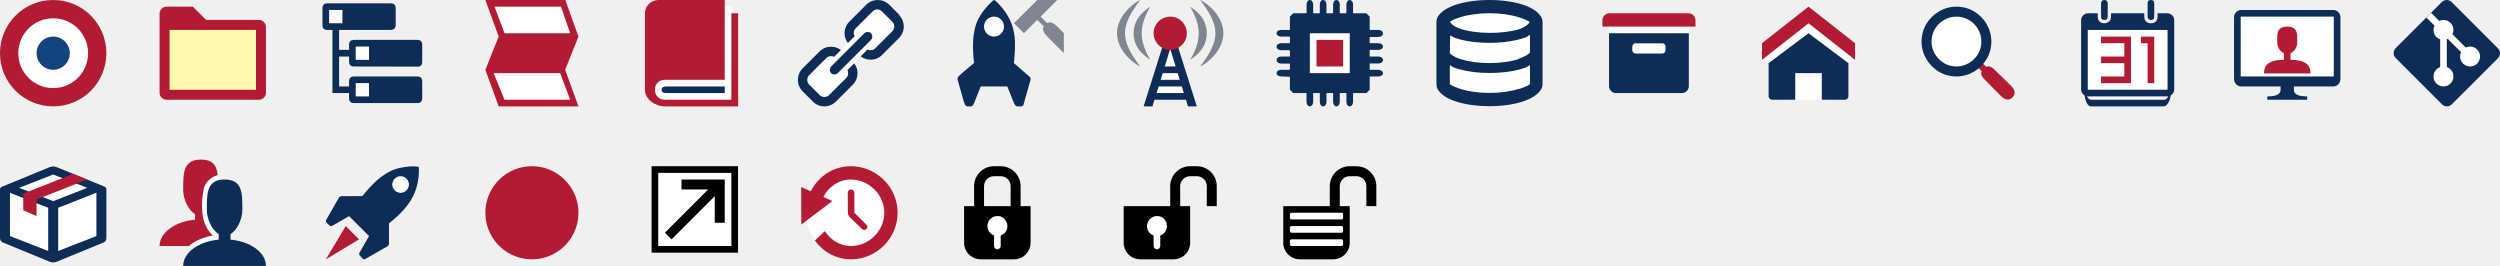
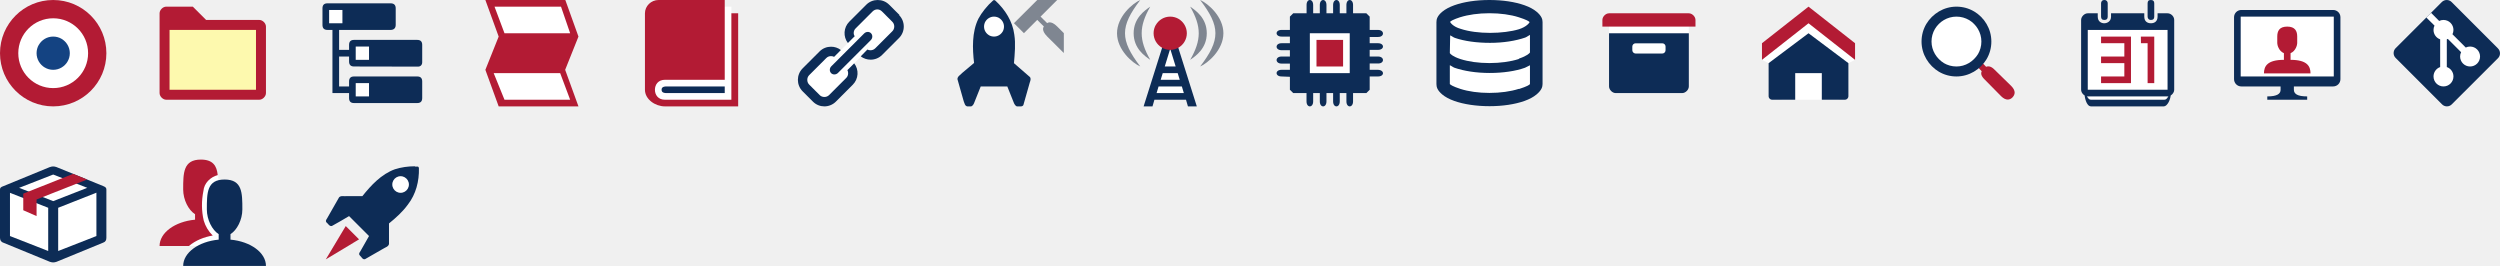
<svg xmlns="http://www.w3.org/2000/svg" width="752" height="80" viewBox="0 0 752 80">
  <svg width="32" height="32" viewBox="0 0 32 32">
    <path fill="#b31b34" d="M32 16c0 8.84-7.16 16-16 16S0 24.84 0 16 7.16 0 16 0s16 7.16 16 16z" />
    <path fill="#fff" d="M26.5 16c0 5.8-4.7 10.5-10.5 10.5S5.5 21.8 5.5 16 10.2 5.5 16 5.5 26.5 10.2 26.5 16z" />
    <path fill="#144382" d="M18.5 11.67c1.5.88 2.5 2.5 2.5 4.33 0 .92-.25 1.8-.7 2.53l.03-.03C19.45 20 17.83 21 16 21c-.92 0-1.8-.25-2.53-.7l.03.03C12 19.45 11 17.83 11 16c0-.92.25-1.8.68-2.53v.03C12.54 12 14.15 11 16 11c.92 0 1.78.25 2.53.68h-.03z" />
  </svg>
  <svg width="32" height="32" x="48" viewBox="0 0 32 32">
    <path fill="#b31b34" d="M14 6h16c1 0 2 1 2 2v20c0 1-1 2-2 2H2c-1 0-2-1-2-2V4c0-1 1-2 2-2h8z" />
    <path fill="#fdf9ae" d="M3 9h26v18H3V9z" />
  </svg>
  <svg width="32" height="32" x="96" viewBox="0 0 32 32">
    <path fill="#0d2c56" d="M29.75 20.04c.75 0 1.25-.54 1.25-1.3V13.5c0-1-.5-1.5-1.5-1.5h-19c-1 0-1.5.5-1.5 1.5V15H6V9h15.5c.92 0 1.53-.5 1.53-1.5v-5c0-1-.53-1.5-1.53-1.5h-19C1.5 1 1 1.5 1 2.5v5C1 8.5 1.5 9 2.5 9H4v19h5v1.5c0 1 .5 1.5 1.5 1.5h19c1 0 1.5-.5 1.5-1.5v-5c0-1-.5-1.5-1.5-1.5h-19c-1 0-1.5.5-1.5 1.5V26H6v-9h3v1.5c0 1 .5 1.5 1.5 1.5z" />
    <path fill="#fff" d="M3 3h4v4H3V3zm8 11h4v4h-4v-4zm0 11h4v4h-4v-4z" />
  </svg>
  <svg width="32" height="32" x="144" viewBox="0 0 32 32">
    <path fill="#b31b34" d="M6 11L2 21l4 11h24l-4-11 4-10-3.95-11H2z" />
    <path fill="#fff" d="M24.75 2l2.75 8H7.75l-3-8zm-17 28L4.5 22h20l3 8z" />
  </svg>
  <svg width="32" height="32" x="192" viewBox="0 0 32 32">
    <path fill="#fff" d="M3.42 2H28v28.18H3.42V2z" />
    <path fill="#b31b34" d="M28 4v26H8c-2 0-3-1.44-3-3s1-3 3-3h18V0H6.1C3.86 0 2 1.8 2 4v23c0 2.9 3.12 5 6 5h22.04V4z" />
    <path fill="#0d2c56" d="M8.5 26c-1.25 0-1.5.5-1.5 1s.25 1 1.5 1H26v-2z" />
  </svg>
  <svg width="32" height="32" x="240" viewBox="0 0 32 32">
    <path fill="#fff" d="M31 8l-9 9h-3l-2 2-1 4-8 8-7-7 8-8 4-1 2-2 1-4.6L24 1l7 7z" />
    <path fill="#0d2c56" d="M10 22c.55.55 1.48.52 2.06-.06l9.88-9.88c.58-.58.6-1.5.06-2.06s-1.48-.52-2.06.06l-9.88 9.88c-.58.58-.6 1.5-.06 2.06zm4.9-.9c.15.28.22.6.22.92 0 .56-.2 1.07-.6 1.45l-5.1 5.1c-.38.4-.9.6-1.45.6s-1.06-.2-1.44-.6l-3.1-3.1c-.4-.38-.6-.9-.6-1.44s.2-1.07.6-1.45l5.1-5.1c.38-.4.9-.6 1.44-.6.33 0 .65.07.93.22l2.04-2.05c-.87-.67-1.92-1-2.97-1-1.25 0-2.5.47-3.44 1.42l-5.1 5.1c-1.9 1.9-1.9 5 0 6.9l3.1 3.1c.94.95 2.2 1.43 3.44 1.43s2.5-.48 3.45-1.42l5.1-5.1c1.75-1.75 1.9-4.52.42-6.43zM30.58 4.53l-3.1-3.1C26.5.46 25.28 0 24.02 0s-2.5.47-3.45 1.42l-5.1 5.1c-1.75 1.75-1.9 4.52-.42 6.42l2.04-2.04c-.2-.28-.3-.6-.3-.93 0-.55.2-1.06.6-1.44l5.1-5.1c.4-.4.9-.6 1.4-.6s1 .2 1.4.6l3.1 3.1c.4.38.6.9.6 1.44s-.2 1.07-.6 1.45l-5.1 5.1c-.4.4-.9.6-1.48.6-.3 0-.63-.07-.9-.22l-2 2.05c.87.66 1.92 1 2.97 1 1.25 0 2.5-.47 3.45-1.42l5.1-5.1c1.9-1.9 1.9-5 0-6.9z" />
  </svg>
  <svg width="32" height="32" x="288" viewBox="0 0 32 32">
    <path fill="#0d2c56" d="M6.3 5.64c-1.98 4-1.8 9.02-1.3 13.3l-3.57 3c-.5.6-1.44 1-1.43 1.87l1.87 6.6c.26.6.36 1.5 1.13 1.6h1c.5 0 .9-.7 1-1l2-5h8l2 5c.14.3.5 1 1 1h1c.35 0 .65-.1.83-.4l1.73-6.1c.12-.7.72-1.6.28-2.3L17 19c.23-2.7.54-5.9.1-8.6-.5-3.95-2.74-7.5-5.68-10.2-.16-.2-.44-.2-.65-.1C9 1.63 7.27 3.8 6.3 5.63z" />
    <path fill="#fff" d="M12.5 5.4c.9.53 1.5 1.5 1.5 2.6 0 .55-.15 1.07-.4 1.52V9.5c-.53.9-1.5 1.5-2.6 1.5-.55 0-1.07-.15-1.52-.4h.02C8.6 10.07 8 9.1 8 8c0-.55.15-1.07.4-1.52v.02C8.93 5.6 9.9 5 11 5c.55 0 1.07.15 1.52.4h-.02z" />
    <path fill="#7f8691" d="M18 7.98l2 2 4-4 2 2s-1 1 1 3l5 4.97V9.97l-2-2c-2-2-3-1-3-1L25 5l5-5h-6l-7 6.98z" />
  </svg>
  <svg width="32" height="32" x="336" viewBox="0 0 32 32">
    <path fill="#fff" d="M10.33 28.67H22l-6-15.34z" />
    <path fill="#7f8691" d="M10 2c-3.44 6-3.44 10 0 16-1.67-1.14-5-3.43-5-8s3.33-6.86 5-8z" />
    <path fill="#7f8691" d="M7 0C.87 8 .87 12 7 20c-2.33-1-7-5-7-10S4.67 1 7 0z" />
    <path fill="#0d2c56" d="M14 13L8 32h2.67l.58-2h9.5l.58 2H24l-6-19zm2 1.67L17.64 20h-3.28zM13.75 22h4.5l.62 2h-5.74zm-1.25 4h7l.6 2h-8.2z" />
    <path fill="#b31b34" d="M18.5 5.67C20 6.55 21 8.17 21 10c0 .92-.25 1.8-.7 2.53l.03-.03C19.45 14 17.83 15 16 15c-.92 0-1.8-.25-2.53-.7l.03.03C12 13.45 11 11.83 11 10c0-.92.25-1.8.68-2.53v.03C12.54 6 14.15 5 16 5c.92 0 1.78.25 2.53.68h-.03z" />
    <path fill="#7f8691" d="M22 18c3.44-6 3.44-10 0-16 1.67 1.14 5 3.43 5 8s-3.33 6.86-5 8z" />
    <path fill="#7f8691" d="M25 20c6.13-8 6.13-12 0-20 2.33 1 7 5 7 10s-4.67 9-7 10z" />
  </svg>
  <svg width="32" height="32" x="384" viewBox="0 0 32 32">
    <path fill="#0d2c56" d="M30.5 15c2 0 2-2 0-2H28v-1.88h2.5c2 .03 2-2.12 0-2.12H28V5l-1-1h-4V1.5c0-2-2-2-2 0V4h-2V1.5c0-2-2-2-2 0V4h-2V1.5c0-2-2-2-2 0V4h-2V1.5c0-2-2-2-1.98 0V4H5L4 5v4H1.5c-2 0-2 2 0 2H4v2H1.5c-2 0-2 2.1 0 2.1H4V17H1.5c-2 0-2 2.13 0 2.13H4V21H1.5c-2 0-2 2 0 2l2.5.1V27l1 1h4v2.5c0 2 2 2 2 0V28h2v2.5c0 2 2 2 2 0V28h2v2.5c0 2 2 2 2 0V28h2v2.5c0 2 2 2 2 0V28h4l1-1v-4h2.5c2 0 2-1.93 0-2H28v-1.9h2.5c2 .03 2-2.1 0-2.1H28v-2z" />
    <path fill="#fff" d="M10 10h12v12H10V10z" />
    <path fill="#b31b34" d="M12 12h8v8h-8v-8z" />
  </svg>
  <svg width="32" height="32" x="432" viewBox="0 0 32 32">
    <path fill="#fff" d="M2.63 3.4h26.94v25.3H2.64V3.4z" />
    <path fill="#0d2c56" d="M32 6.65c0-.88-.3-1.87-1.8-3.13-.9-.75-2.1-1.4-3.62-1.94C23.73.56 19.98 0 16 0S8.3.56 5.46 1.58c-1.5.54-2.73 1.2-3.62 1.94C.34 4.78.08 5.77.08 6.65v18.63c0 .9.26 1.88 1.75 3.14.9.75 2.1 1.4 3.62 1.94 2.85 1.02 6.63 1.58 10.6 1.58s7.67-.56 10.53-1.58c1.5-.54 2.72-1.2 3.6-1.94 1.5-1.26 1.82-2.25 1.82-3.14zM7.24 5.18c2.4-.76 5.5-1.2 8.77-1.2s6.4.43 8.8 1.2c2.4.76 3.1 1.23 3.3 1.47-.1.25-.9 1.4-3.2 2.14-2.3.7-5.5 1.1-8.7 1.1s-6.4-.4-8.8-1.2C5 8 4.3 6.8 4.18 6.6c.12-.24.85-.7 3.17-1.47zm17.54 21.57c-2.38.77-5.5 1.2-8.77 1.2s-6.3-.43-8.7-1.2c-2.3-.75-3-1.23-3.2-1.47v-5.66c.5.2.9.57 1.4.76 2.9 1 6.6 1.57 10.6 1.57s7.8-.56 10.6-1.57c.5-.18 1-.55 1.5-.75v5.65c-.1.24-.9.72-3.22 1.47zm0-8.98c-2.38.77-5.5 1.2-8.77 1.2s-6.3-.43-8.7-1.2c-2.3-.75-3.1-1.56-3.2-1.8l.1-5.33c.5.2.9.57 1.4.75 2.9 1 6.6 1.5 10.6 1.5s7.7-.6 10.6-1.6c.5-.2 1-.6 1.4-.8v5.3c-.1.2-.83 1-3.2 1.8z" />
  </svg>
  <svg width="32" height="32" x="480" viewBox="0 0 32 32">
    <path fill="#fff" d="M4 7.25h24V11H4V7.25z" />
    <path fill="#0d2c56" d="M4 10h24v16c0 1-1 2-2 2H6c-1 0-2-1-2-2z" />
    <path fill="#b31b34" d="M2 6c0-1 1-2 2-2h24c1 0 2 1 2 2v2H2z" />
    <path fill="#fff" d="M11.97 13.03h8.06c.54 0 .97.43.97.97v1.1c0 .55-.43 1-.97 1h-8.06c-.53-.02-.97-.45-.97-1V14c0-.54.44-.97.97-.97z" />
  </svg>
  <svg width="32" height="32" x="528" viewBox="0 0 32 32">
    <path fill="#fff" d="M4 19l4 11h17l3-11 2-1L16 4 2 18z" />
    <path fill="#b31b34" d="M2 13v5L16 7l14 11v-5L16 2z" />
    <path fill="#0d2c56" d="M4 29c0 .5.5 1 1 1h7v-8h8v8h7c.5 0 1-.5 1-1V19l-12-9-12 9z" />
  </svg>
  <svg width="32" height="32" x="576" viewBox="0 0 32 32">
    <path fill="#b31b34" d="M18.5 19.75l1.6 1.68c-.33.67-.17 1.47.93 2.53l4.93 5c1.43 1.4 2.63 1.13 3.4.33.74-.8 1.1-1.9-.35-3.4L24 21c-1.03-1.06-1.86-1.2-2.57-.9l-1.6-1.68z" />
    <path fill="#0d2c56" d="M17.76 3.4C20.9 5.27 23 8.65 23 12.5c0 1.94-.52 3.75-1.44 5.3l.03-.04C19.7 20.9 16.3 23 12.5 23c-1.94 0-3.75-.52-5.3-1.44l.04.03C4.1 19.7 2 16.3 2 12.5c0-1.94.52-3.75 1.44-5.3l-.03.04C5.3 4.1 8.7 2 12.5 2c1.93 0 3.75.52 5.3 1.44l-.05-.03z" />
    <path fill="#fff" d="M16.26 6C18.5 7.34 20 9.75 20 12.5c0 1.38-.37 2.68-1.03 3.8l.02-.04C17.6 18.5 15.2 20 12.5 20c-1.38 0-2.68-.37-3.8-1.03l.04.02C6.5 17.6 5 15.2 5 12.5c0-1.38.37-2.68 1.03-3.8L6 8.75C7.34 6.5 9.75 5 12.5 5c1.38 0 2.68.37 3.8 1.03L16.24 6z" />
  </svg>
  <svg width="32" height="32" x="624" viewBox="0 0 32 32">
    <path fill="#fff" d="M3 9h26l-.4 19-1.6 2.52H5L3.4 28z" />
    <path fill="#0d2c56" d="M28 4h-3v1c0 1.5-1 2-2 2s-2-.5-2-2V4H11v1c0 1.5-1.22 2-2.06 2C8.1 7 7 6.5 7 5V4H4C3 4 2 5 2 6v21c0 1 1 2 2 2h24c1 0 2-1 2-2V6c0-1.1-1-2-2-2zm0 23H4V9h24zM9 6c.7 0 1-.33 1-1V1c0-.5-.3-1-1-1S8 .5 8 1v4c0 .67.3 1 1 1zm14 0c.7 0 1-.33 1-1V1c0-.67-.32-1-1.02-1S22 .33 22 1v4c0 .5.3 1 1 1zm4 24H5c-1 0-1-1-2-2 0 1 .5 4 2 4h21.88c1 0 2.12-2 2.12-4-1 1-1 2-2 2z" />
    <path fill="#b31b34" d="M8 11v2h7v4H8v2h7v4H8v2h9V11zm11.97 0l.03 2h2v12h2V11z" />
  </svg>
  <svg width="32" height="32" x="672" viewBox="0 0 32 32">
    <path fill="#0d2c56" d="M2.18 3h27.64c1.2 0 2.18.98 2.18 2.18v18.64c0 1.2-.98 2.18-2.18 2.18H2.18C.98 26 0 25.02 0 23.82V5.18C0 3.98.98 3 2.18 3z" />
    <path fill="#fff" d="M2 5h28v18H2V5z" />
    <path fill="#b31b34" d="M17 18v-2c1.57-.66 2-2.5 2-3v-2c0-1.6-.6-3-3-3-2.42 0-3 1.38-3 3v2c0 .5.43 2.34 2 3v2c-5 0-6 1.93-6 4.07h14c0-2.14-1-4.07-6-4.07z" />
    <path fill="#0d2c56" d="M14 25v2c0 1.2-1 2-4 2v1h12v-1c-3 0-4-.8-4-2v-1.78z" />
  </svg>
  <svg width="32" height="32" x="720" viewBox="0 0 32 32">
    <path fill="#0d2c56" d="M31.4 14.57L17.43.6c-.8-.8-2.1-.8-2.92 0L.6 14.5c-.8.82-.8 2.12 0 2.92L14.58 31.4c.8.8 2.1.8 2.9 0L31.4 17.5c.8-.8.8-2.12 0-2.92z" />
    <path fill="#fff" d="M11.26 3.85L13.7 6.3c.4-.2.84-.3 1.3-.3 1.66 0 3 1.34 3 3 0 .46-.1.9-.3 1.3l4 4c.4-.2.84-.3 1.3-.3 1.66 0 3 1.34 3 3s-1.34 3-3 3-3-1.34-3-3c0-.46.1-.9.3-1.3l-4-4c-.1.05-.2.1-.3.13v8.34c1.17.4 2 1.52 2 2.83 0 1.66-1.34 3-3 3s-3-1.34-3-3c0-1.3.83-2.42 2-2.83v-8.34c-1.17-.4-2-1.52-2-2.83 0-.46.1-.9.3-1.3L9.84 5.27z" />
  </svg>
  <svg width="32" height="32" y="48" viewBox="0 0 32 32">
    <path fill="#0d2c56" d="M15 2.25L1 8c-.75.25-1 .5-1 1v14.5c0 .67.25 1.25 1 1.5l14 5.75c.75.25 1.25.25 2 0L31 25c.75-.25 1-.75 1-1.5V9c0-.5-.25-.75-.98-1.04L17 2.26c-.75-.26-1.25-.26-2 0z" />
    <path fill="#fff" d="M3 10v13l11.5 4.5v-13zm14.5 4.5v13L29 23V9.96zm-11.75-6L16 4.5l10.25 4-10.25 4z" />
    <path fill="#b31b34" d="M11 12l15.2-6L22 4.3 7 10.24v5L11 17z" />
  </svg>
  <svg width="32" height="32" x="48" y="48" viewBox="0 0 32 32">
    <path fill="#fff" d="M12 3v19l-4 4h11L17.77 7l-.17-2.34L12 3z" />
    <path fill="#b31b34" d="M12.44 0C7.1 0 7.1 4.03 7.1 9c0 3.1 1.6 6.2 3.57 7.43v1.65C4.64 18.64 0 21.98 0 26h8.82c2-1.7 4.6-2.72 7.17-3.15-1.3-1.27-2.2-2.8-2.7-4.48-.7-2.92-.7-6-.1-8.94.2-2.35 2.1-4.18 4.3-4.76C17.2 1.9 16.1 0 12.4 0z" />
    <path fill="#0d2c56" d="M21.33 24.08v-1.65C23.3 21.2 24.9 18.1 24.9 15c0-4.97 0-9-5.34-9s-5.34 4.03-5.34 9c0 3.1 1.6 6.2 3.56 7.43v1.65C11.75 24.64 7.1 27.98 7.1 32H32c0-4.03-4.64-7.36-10.67-7.92z" />
  </svg>
  <svg width="32" height="32" x="96" y="48" viewBox="0 0 32 32">
    <path fill="#0d2c56" d="M28.77 2.02c-2.02 0-4.06.28-6 .9C18.7 4.4 15.64 7.7 13 11H8.25c-.75.1-1.66-.25-2.25.35l-3.32 5.82c-.2.55-.95 1.12-.5 1.7.53.4.9 1.3 1.66 1.1C5.6 19.04 7.28 18 9 17l6 6-2.3 4.05c-.24.6-1.04 1.2-.46 1.8.5.4.82 1.34 1.57 1.1l5.4-3.1c.7-.46 1.6-.62 1.8-1.44v-6.2c2.1-1.7 4.1-3.5 5.7-5.7 2.4-3.1 3.4-7 3.3-10.9 0-.2-.1-.4-.3-.5h-.8z" />
    <path fill="#b31b34" d="M8 20l4 4-10 6.02z" />
    <path fill="#fff" d="M25.75 5.34C26.5 5.78 27 6.58 27 7.5c0 .46-.13.9-.34 1.26-.44.74-1.24 1.24-2.16 1.24-.46 0-.9-.13-1.26-.34C22.5 9.22 22 8.42 22 7.5c0-.46.13-.9.34-1.26C22.78 5.5 23.58 5 24.5 5c.46 0 .9.13 1.26.34z" />
  </svg>
-   <svg width="32" height="32" x="144" y="48" viewBox="0 0 32 32">
-     <path fill="#b31b34" d="M23 3.88c4.22 2.47 7 6.97 7 12.12 0 2.58-.7 5-1.92 7.08C25.65 27.22 21.15 30 16 30c-2.58 0-5-.7-7.08-1.92C4.78 25.65 2 21.15 2 16c0-2.58.7-5 1.92-7.08C6.35 4.78 10.85 2 16 2c2.58 0 5 .7 7.07 1.92z" />
-   </svg>
-   <svg width="32" height="32" x="192" y="48" viewBox="0 0 32 32">
-     <path d="M4 2h26v26H4V2z" />
-     <path fill="#fff" d="M6 4h22v22H6V4z" />
-     <path d="M13 6v3h8L8 22l2 2 13-13v8h3V6z" />
-   </svg>
-   <svg width="32" height="32" x="240" y="48" viewBox="0 0 32 32">
-     <path fill="#fff" d="M23.03 3.88c4.12 2.47 6.85 6.97 6.85 12.12 0 2.58-.68 5-1.88 7.08C25.62 27.2 21.2 30 16.15 30c-2.53 0-4.9-.7-6.94-1.92-4-2.43-6.7-6.93-6.7-12.08 0-2.58.7-5 1.9-7.08C6.7 4.78 11.1 2 16.2 2c2.52 0 4.9.7 6.93 1.92z" />
-     <path fill="#b31b34" d="M15.96 2C10.6 2 6.18 5.03 3.88 9.56L1 8.26l.03 11.28 9.35-7.07-2.73-1.23C9.3 8.16 12.25 6 15.95 6 21.35 6 26 10.53 26 16s-4.65 10-10.04 10c-3.37 0-6.1-1.85-7.85-4.48l-3 2.83C7.6 27.77 11.5 30 16 30c7.6 0 14-6.26 14-14S23.6 2 15.96 2zM16 9c-.54 0-1 .45-1 1l.04 5.93c0 .13.04.48.12.7.1.24.3.56.4.65l3.65 3.53c.4.4 1 .5 1.4.1.4-.3.4-1 0-1.3L17 16v-6c0-.55-.46-1-1-1z" />
-   </svg>
-   <svg width="32" height="32" x="288" y="48" viewBox="0 0 32 32">
-     <path d="M11 2C7.68 2 5 4.68 5 8v6H2v11c0 2.77 2.23 5 5 5h10c2.77 0 5-2.23 5-5V14h-3V8c0-3.32-2.68-6-6-6h-2zm0 3h2c1.66 0 3 1.34 3 3v6H8V8c0-1.66 1.34-3 3-3z" />
-     <path fill="#fff" d="M11.86 17c-1.05.05-1.95.64-2.45 1.48-.2.45-.4.97-.4 1.52 0 1.1.6 2.07 1.5 2.6l.5.22V26c0 .55.5 1 1 1s1-.45 1-1v-3.17c.7-.25 1.3-.72 1.6-1.3.3-.46.4-.98.4-1.53 0-1.1-.6-2.07-1.4-2.6-.4-.25-.9-.4-1.5-.4H12z" />
-   </svg>
-   <svg width="32" height="32" x="336" y="48" viewBox="0 0 32 32">
-     <path d="M22 2c-3.32 0-6 2.68-6 6v6H2v11c0 2.77 2.23 5 5 5h10c2.77 0 5-2.23 5-5V14h-3V8c0-1.66 1.34-3 3-3h2c1.66 0 3 1.34 3 3v6h3V8c0-3.32-2.68-6-6-6h-2z" />
-     <path fill="#fff" d="M11.86 17c-1.05.05-1.95.64-2.45 1.48-.2.45-.4.97-.4 1.52 0 1.1.6 2.07 1.5 2.6l.5.22V26c0 .55.5 1 1 1s1-.45 1-1v-3.17c.7-.25 1.3-.72 1.6-1.3.3-.46.4-.98.4-1.53 0-1.1-.6-2.07-1.4-2.6-.4-.25-.9-.4-1.5-.4H12z" />
-   </svg>
-   <svg width="32" height="32" x="384" y="48" viewBox="0 0 32 32">
-     <path d="M22 2c-3.32 0-6 2.68-6 6v6H2v11c0 2.77 2.23 5 5 5h10c2.77 0 5-2.23 5-5V14h-3V8c0-1.66 1.34-3 3-3h2c1.66 0 3 1.34 3 3v6h3V8c0-3.32-2.68-6-6-6h-2z" />
-     <path fill="#fff" d="M4.46 16h15.1c.24 0 .44.2.44.46v1.08c0 .26-.2.46-.46.46H4.47c-.26 0-.46-.2-.46-.46v-1.1c0-.24.2-.44.5-.44zm0 4h15.1c.24 0 .44.2.44.46v1.08c0 .26-.2.46-.46.46H4.47c-.26 0-.46-.2-.46-.46v-1.1c0-.24.2-.44.5-.44zm0 4h15.1c.24 0 .44.2.44.46v1.08c0 .26-.2.46-.46.46H4.47c-.26 0-.46-.2-.46-.46v-1.1c0-.24.2-.44.5-.44z" />
-   </svg>
</svg>
